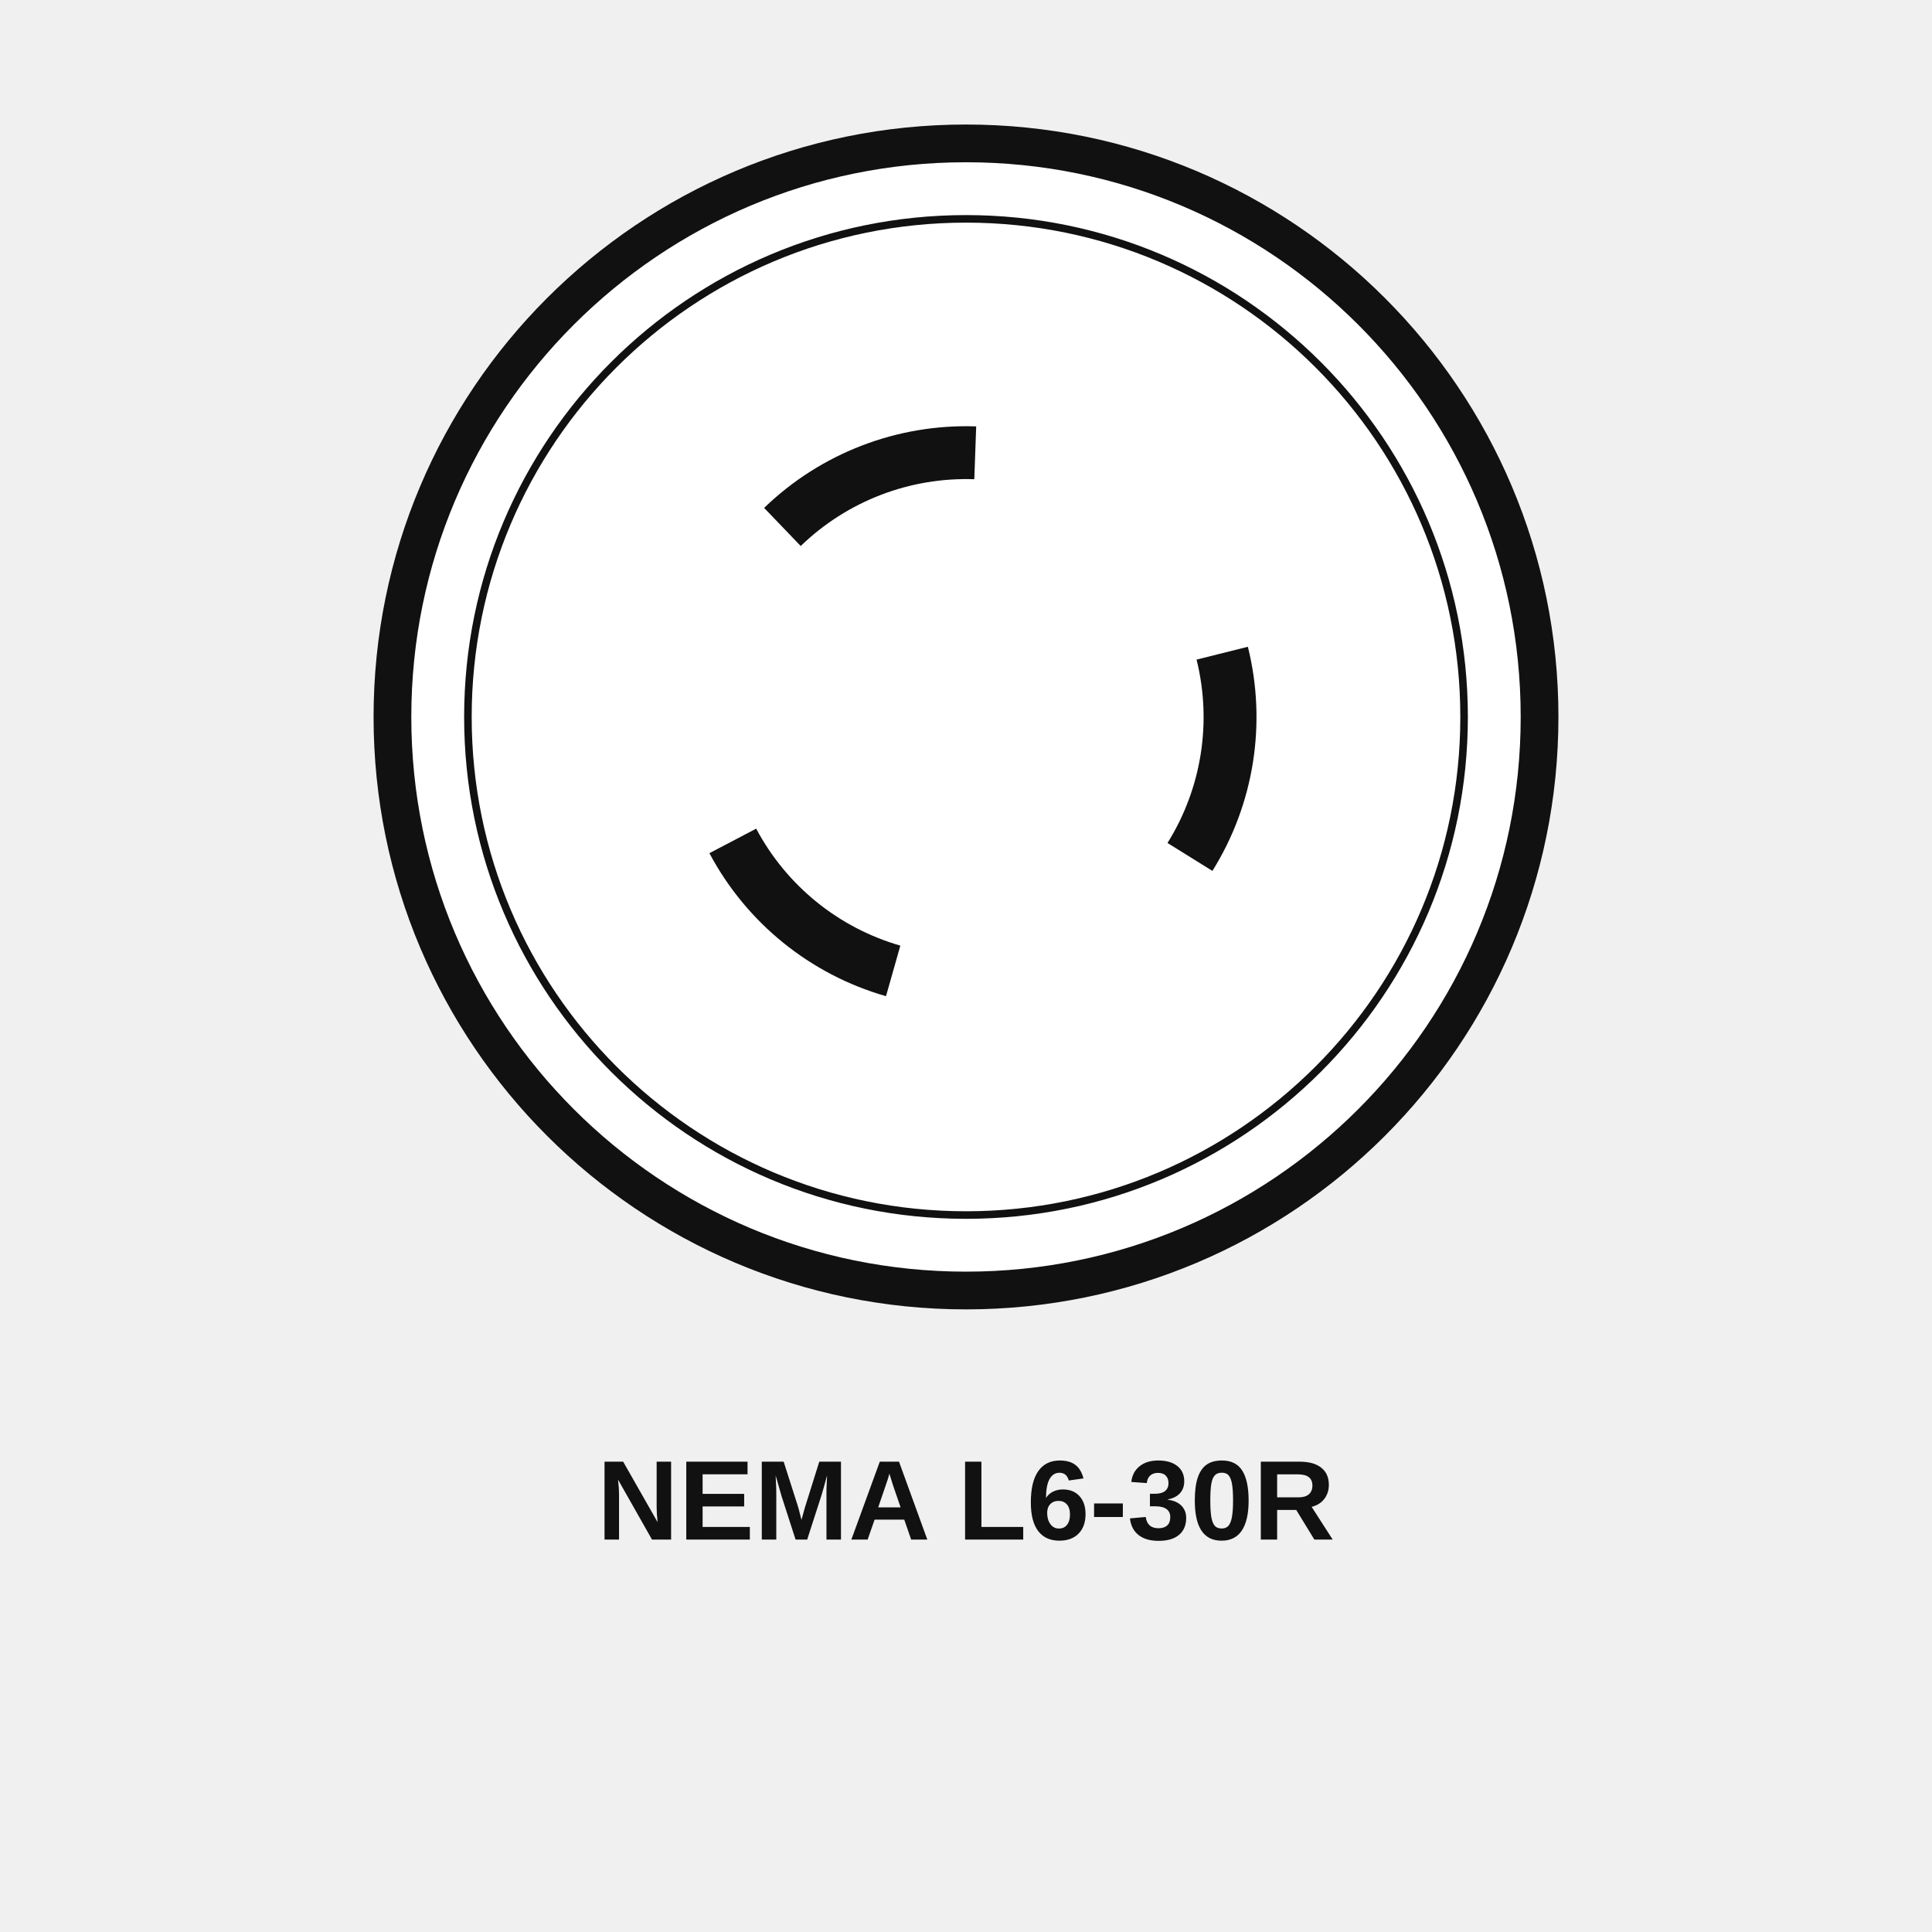
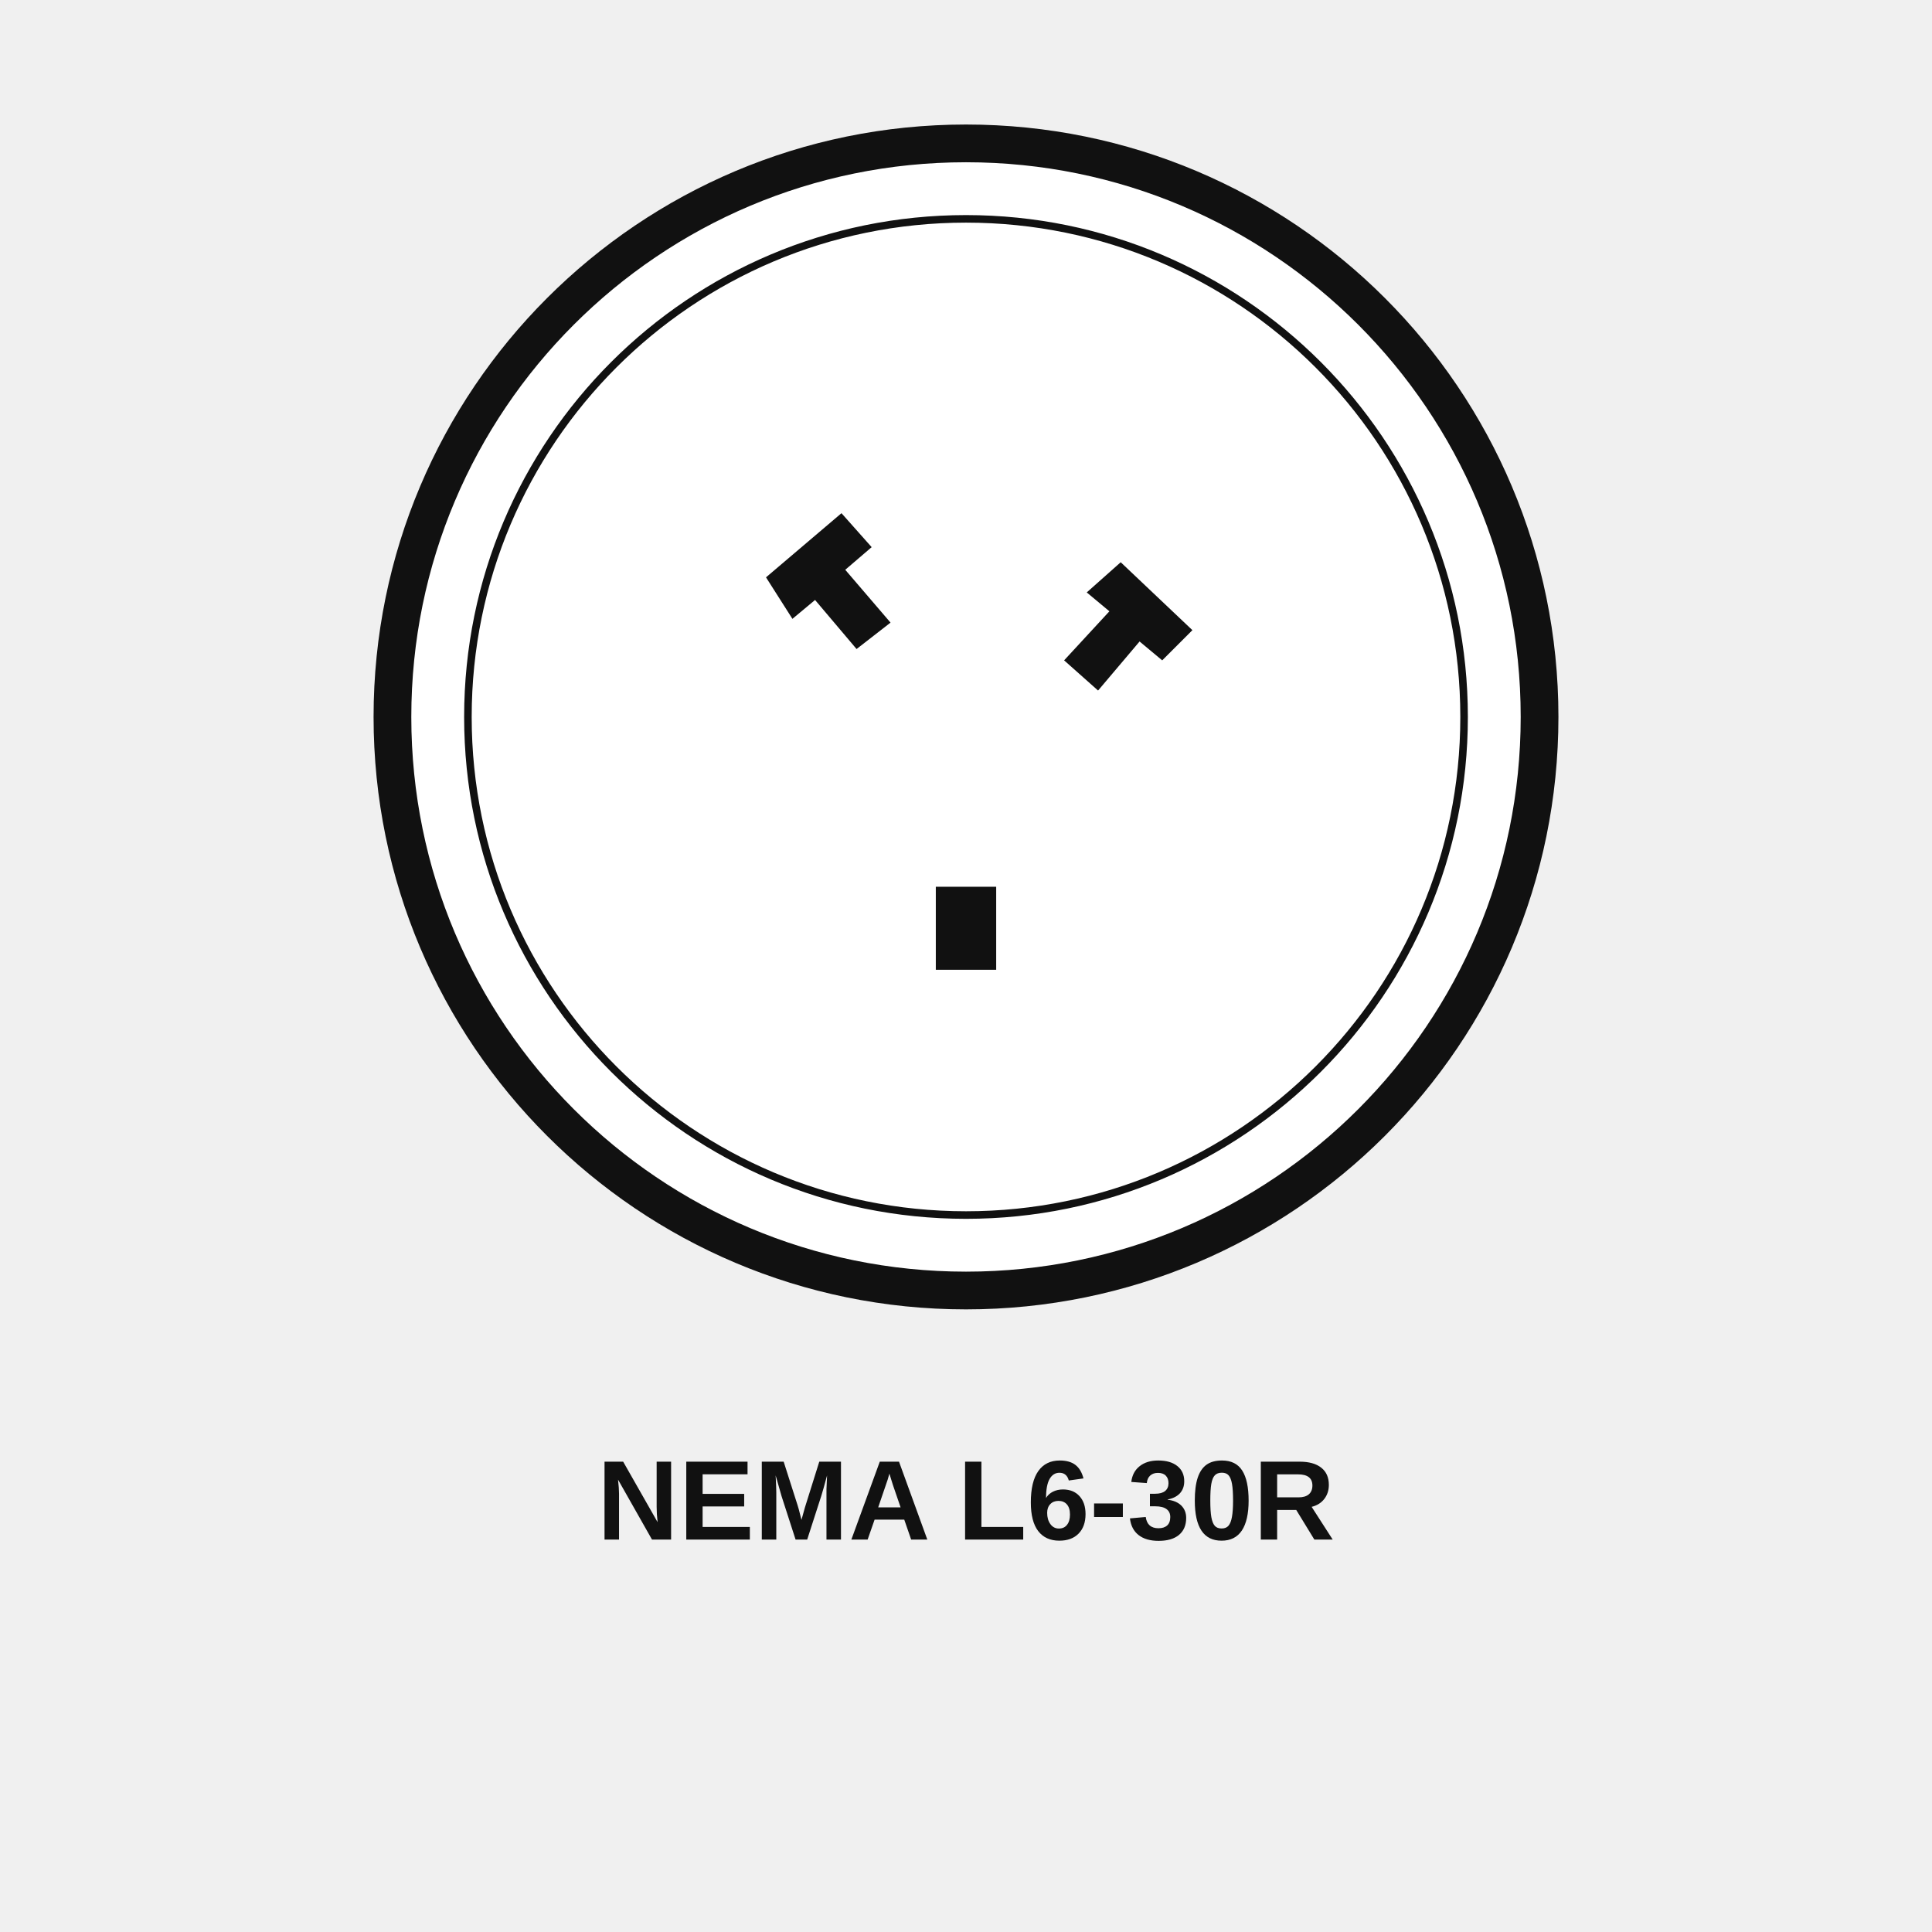
<svg xmlns="http://www.w3.org/2000/svg" width="512" height="512" viewBox="0 0 512 512" role="img" aria-label="NEMA L6-30R receptacle">
  <g>
    <circle cx="256" cy="190" r="152" fill="#fff" stroke="#111" stroke-width="10" />
    <circle cx="256" cy="190" r="132" fill="none" stroke="#111" stroke-width="2" />
-     <path d="M 202.5 134.6 A 77.0 77.0 0 0 1 258.7 113.0 L 258.2 127.0 A 63.0 63.0 0 0 0 212.2 144.7 Z" fill="#111" />
-     <path d="M 330.7 171.4 A 77.0 77.0 0 0 1 321.3 230.8 L 309.4 223.4 A 63.0 63.0 0 0 0 317.1 174.8 Z" fill="#111" />
-     <path d="M 234.8 264.0 A 77.0 77.0 0 0 1 188.0 226.1 L 200.4 219.6 A 63.0 63.0 0 0 0 238.6 250.6 Z" fill="#111" />
+     <path d="M 297 149 L 316 167 L 308 175 L 302 170 L 291 183 L 282 175 L 294 162 L 288 157 Z" fill="#111" />
+     <path d="M 203 153 L 223 136 L 231 145 L 224 151 L 236 165 L 227 172 L 216 159 L 210 164 Z" fill="#111" />
+     <path d="M 248 235 L 264 235 L 264 257 L 248 257 Z" fill="#111" />
  </g>
  <text x="256" y="408" text-anchor="middle" font-family="Arial, Helvetica, sans-serif" font-size="30" font-weight="700" fill="#111">NEMA L6-30R</text>
</svg>
